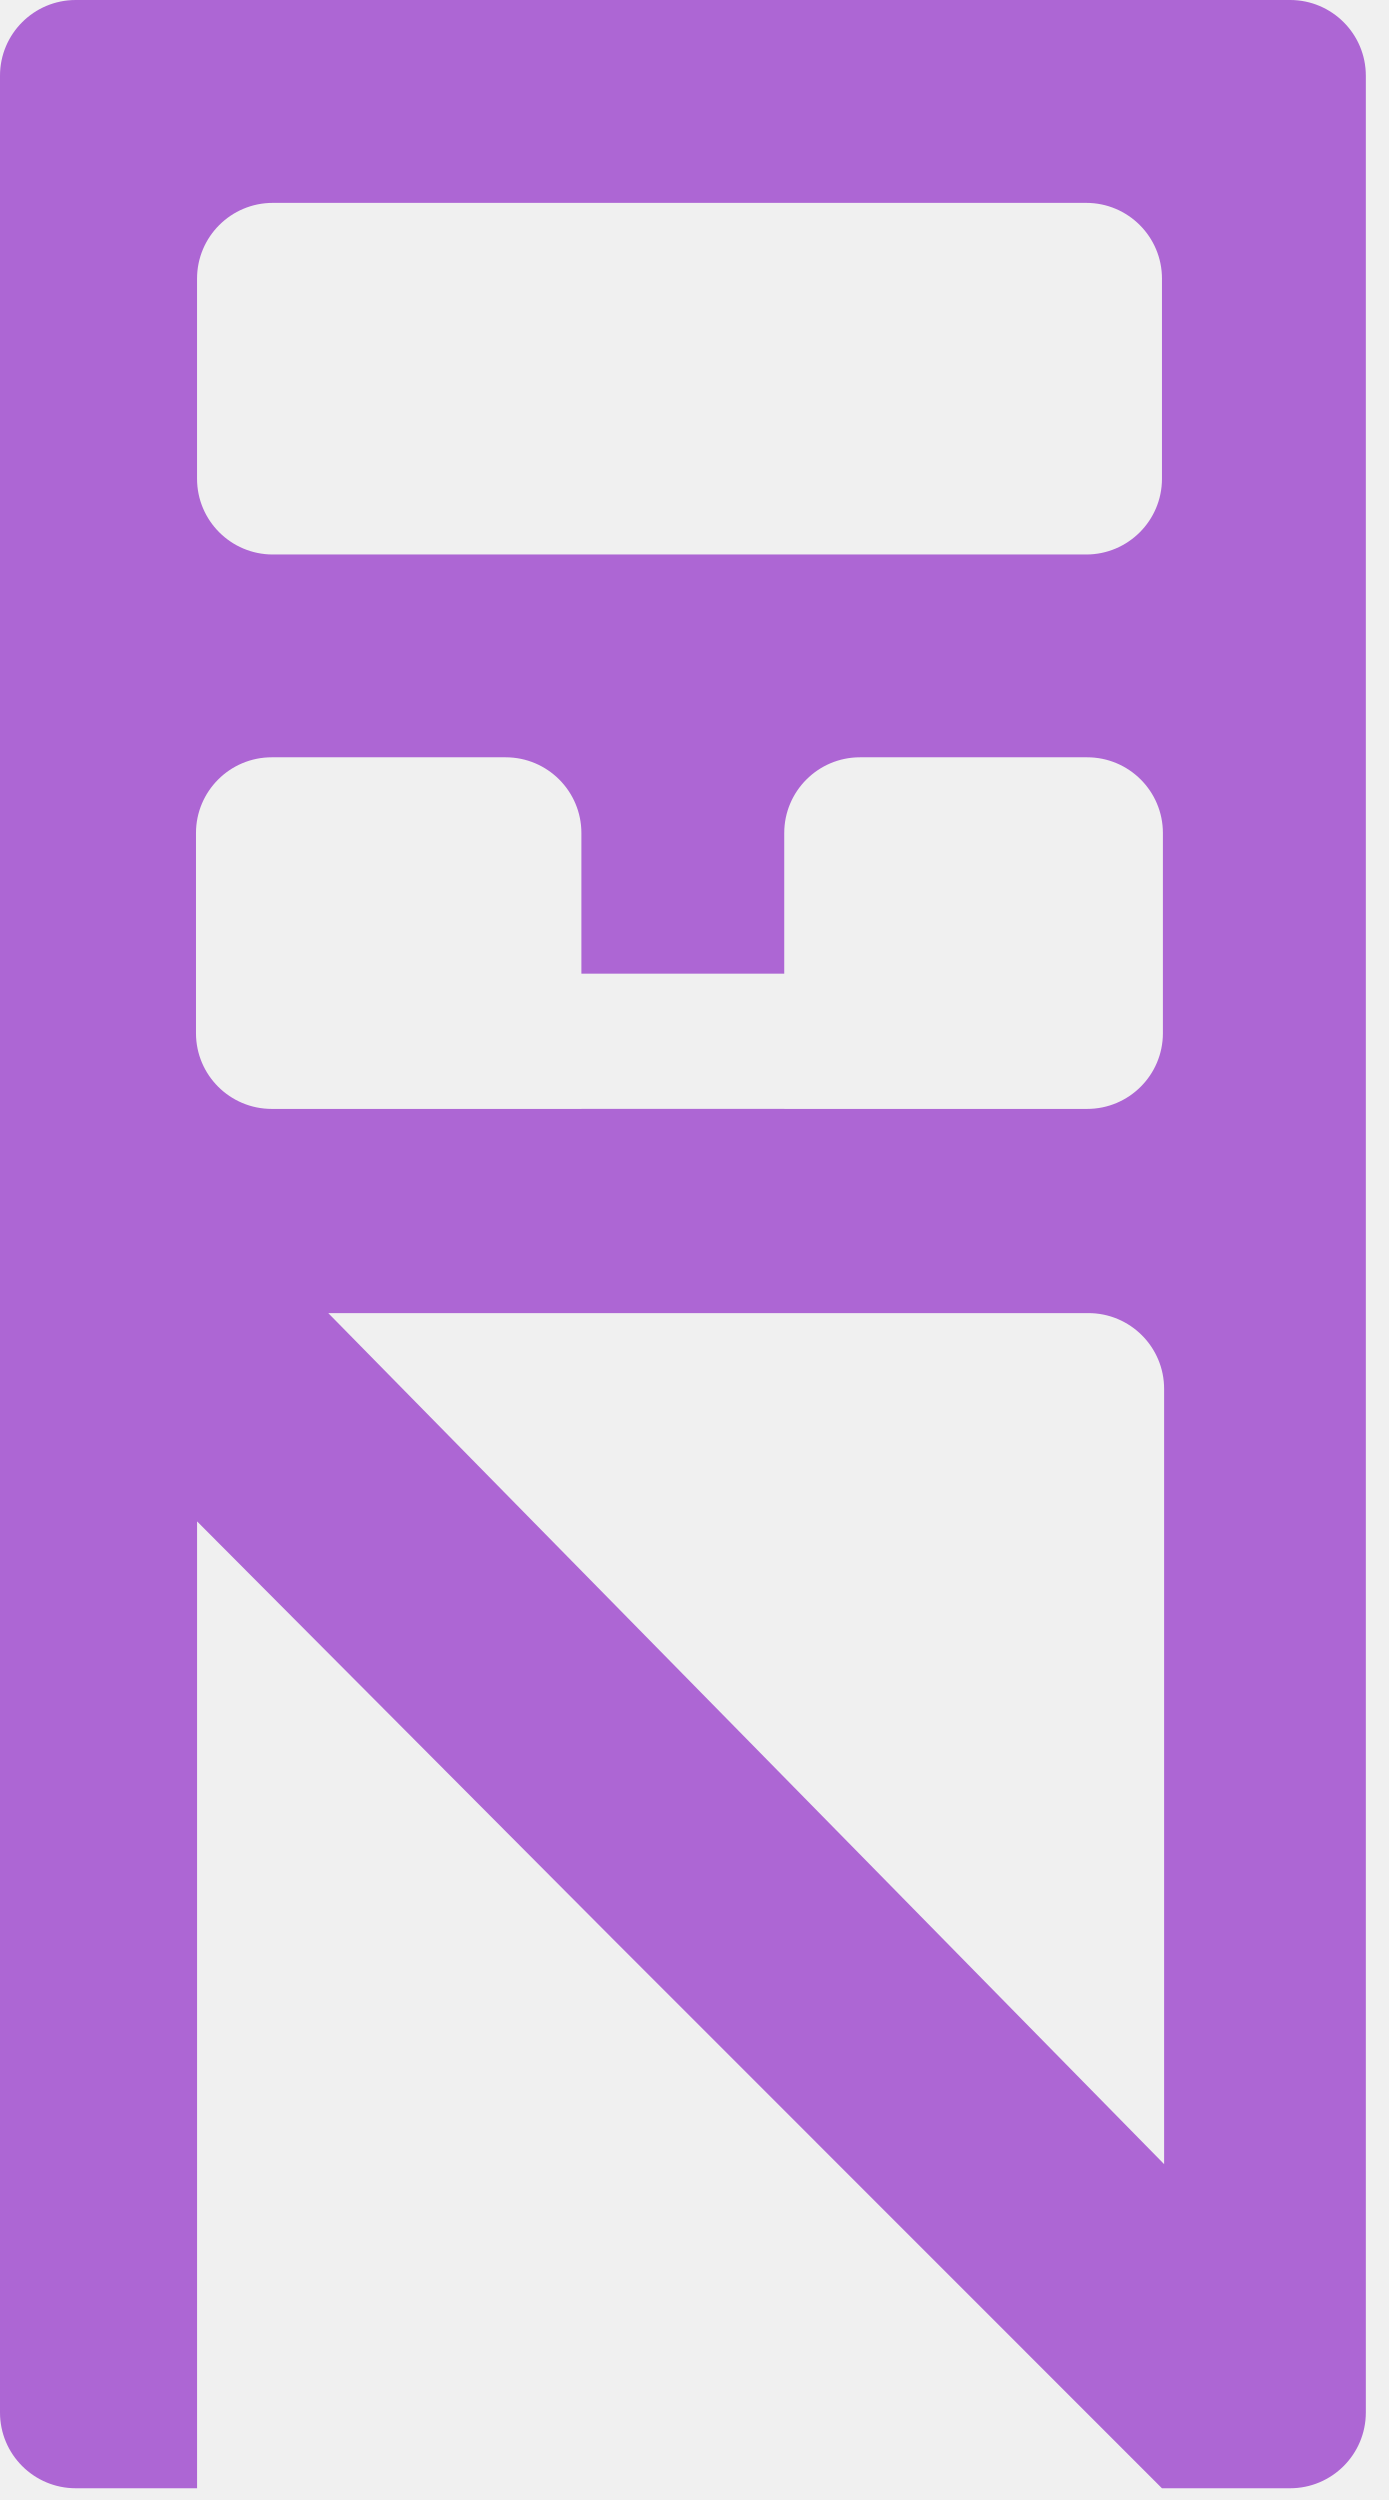
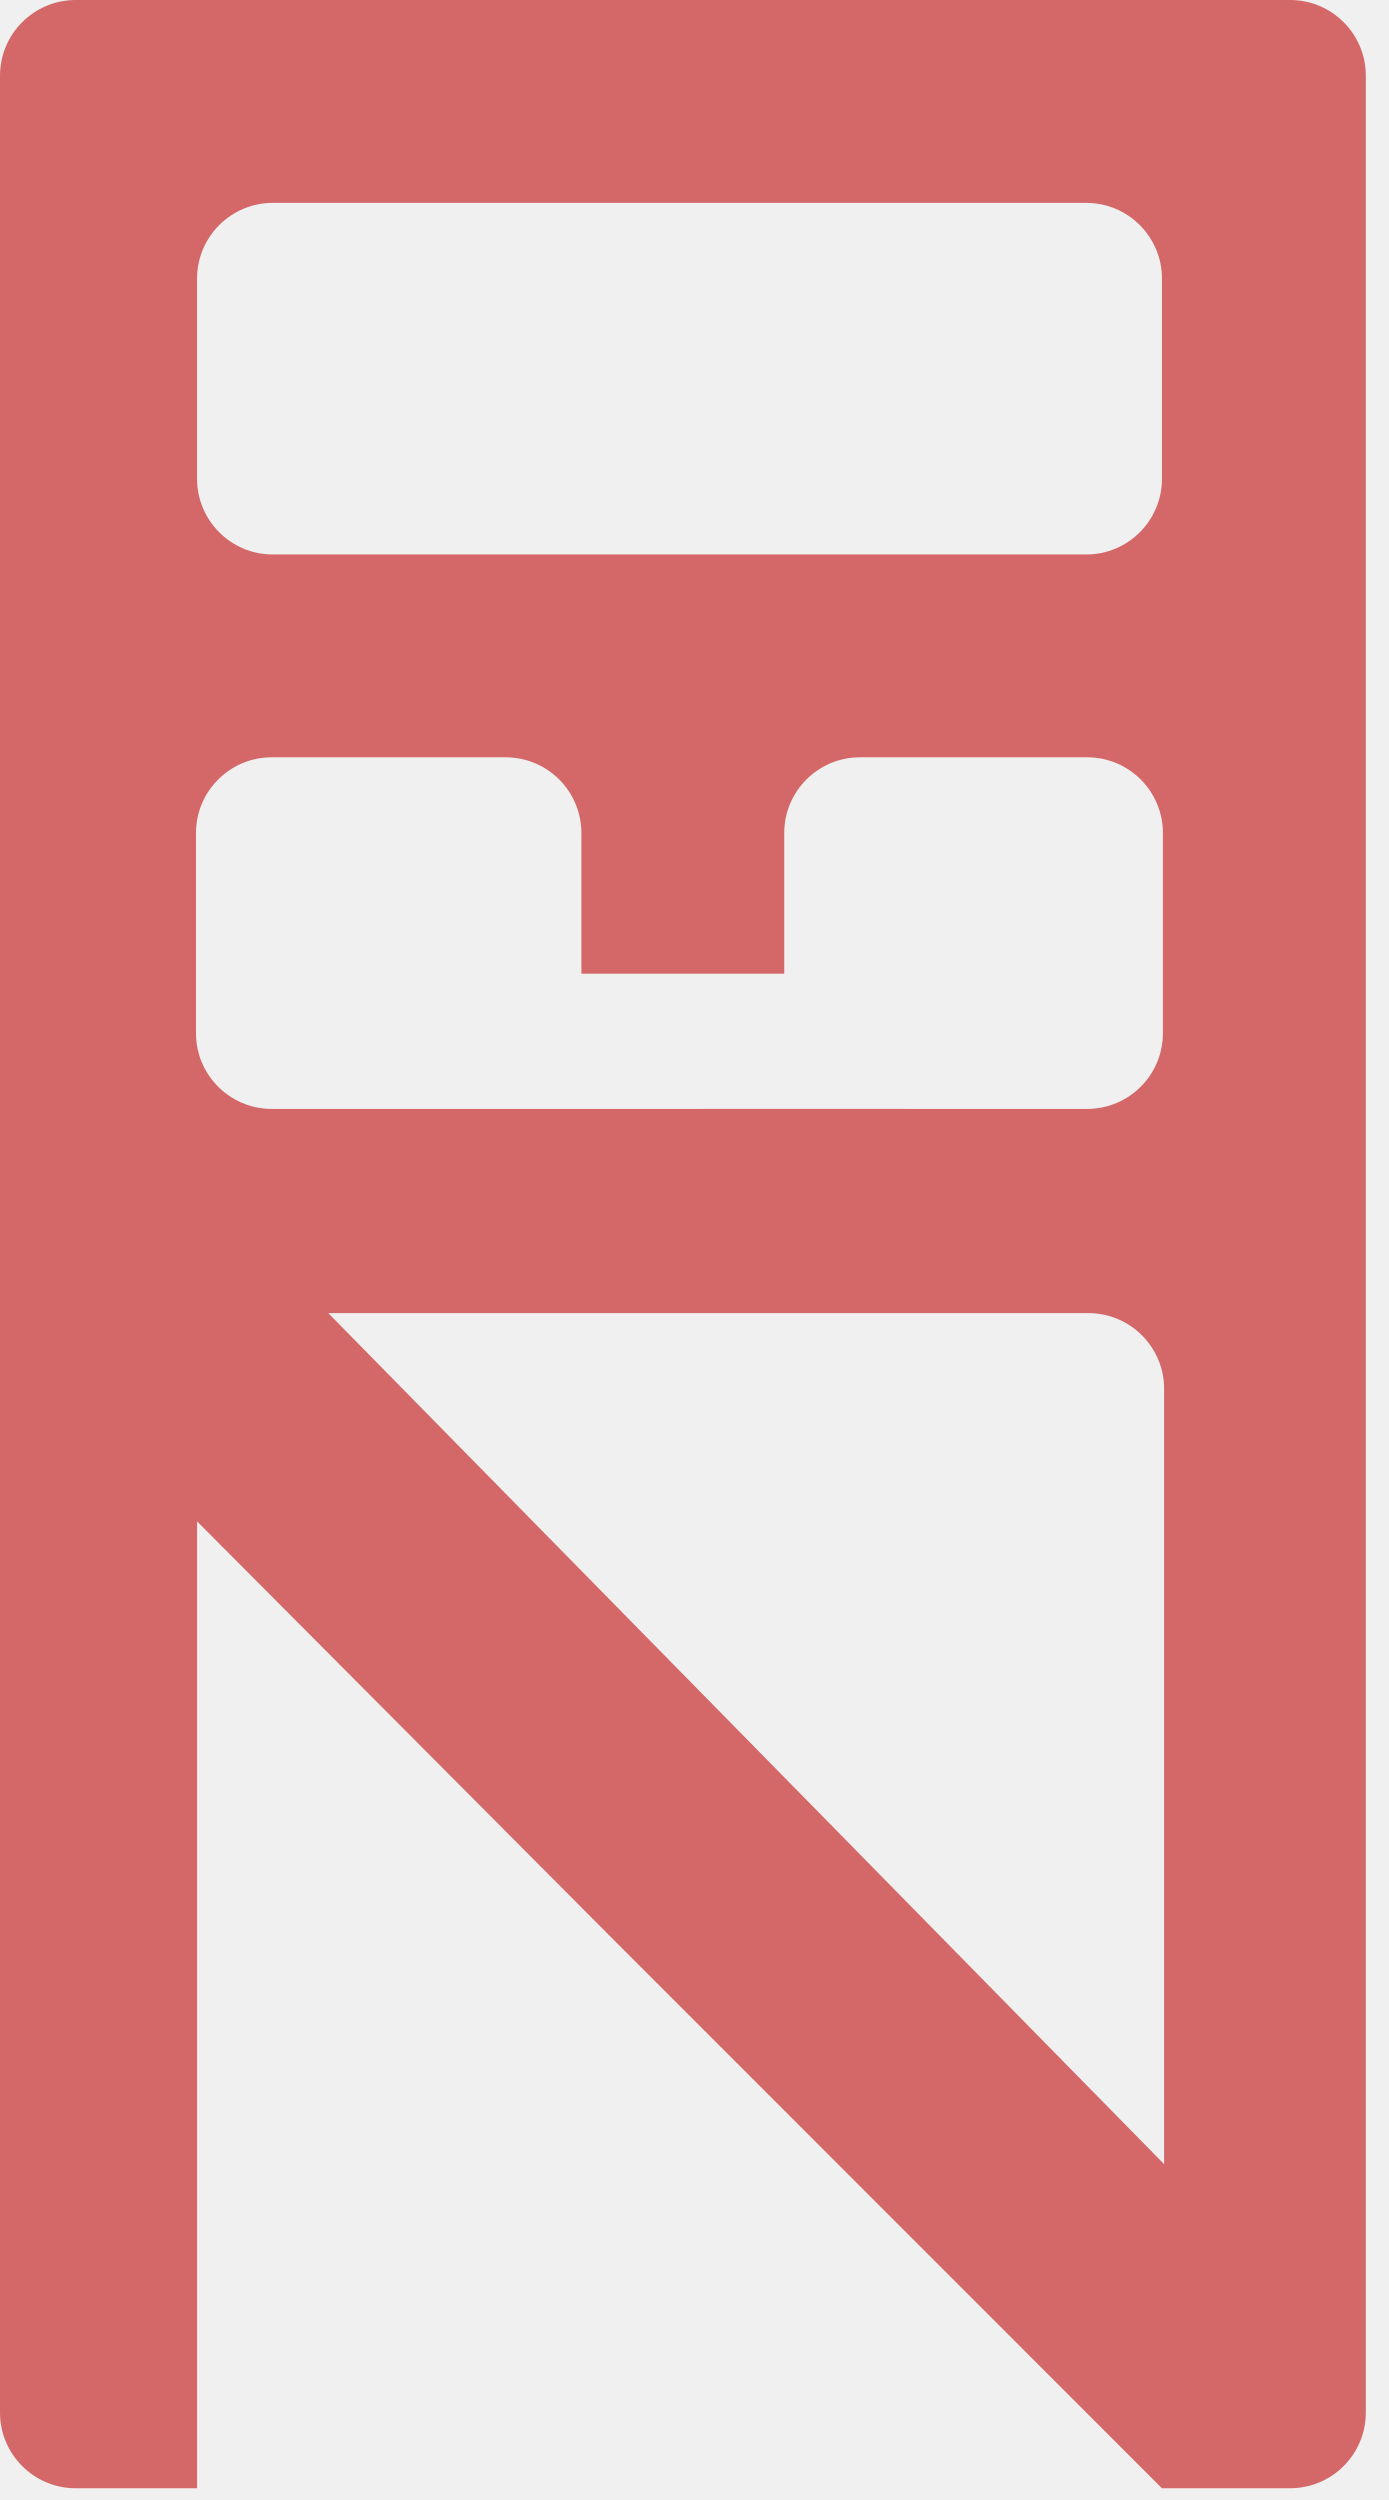
<svg xmlns="http://www.w3.org/2000/svg" width="55" height="99" viewBox="0 0 55 99" fill="none">
-   <path fill-rule="evenodd" clip-rule="evenodd" d="M0 3C0 1.343 1.343 0 3 0H51.087C52.744 0 54.087 1.343 54.087 3V95.535C54.087 97.192 52.744 98.535 51.087 98.535H46.013L24.199 76.714L7.804 60.247V98.535H3C1.343 98.535 0 97.192 0 95.535V3ZM7.803 11.034C7.803 9.377 9.147 8.034 10.803 8.034H43.014C44.671 8.034 46.014 9.377 46.014 11.034V18.958C46.014 20.614 44.671 21.958 43.014 21.958H10.803C9.147 21.958 7.803 20.614 7.803 18.958V11.034ZM10.761 29.989C9.104 29.989 7.761 31.333 7.761 32.989V40.913C7.761 42.57 9.104 43.913 10.761 43.913H23.023V43.912H31.056V38.557H23.023V32.989C23.023 31.333 21.68 29.989 20.023 29.989H10.761ZM31.056 32.989C31.056 31.333 32.399 29.989 34.056 29.989H43.051C44.708 29.989 46.051 31.333 46.051 32.989V40.913C46.051 42.57 44.708 43.913 43.051 43.913H31.056V32.989ZM43.099 51.999H12.999L29.699 68.999L46.099 85.7V54.999C46.099 53.343 44.756 51.999 43.099 51.999Z" fill="#AD66D4" />
+   <g clip-path="url(#clip0_931_708)">
+     <path fill-rule="evenodd" clip-rule="evenodd" d="M0 3C0 1.343 1.343 0 3 0H51.087C52.744 0 54.087 1.343 54.087 3V95.535C54.087 97.192 52.744 98.535 51.087 98.535H46.013L24.199 76.714L7.804 60.247V98.535H3C1.343 98.535 0 97.192 0 95.535V3ZM7.803 11.034C7.803 9.377 9.147 8.034 10.803 8.034H43.014C44.671 8.034 46.014 9.377 46.014 11.034V18.958C46.014 20.614 44.671 21.958 43.014 21.958H10.803C9.147 21.958 7.803 20.614 7.803 18.958V11.034ZM10.761 29.989C9.104 29.989 7.761 31.333 7.761 32.989V40.913C7.761 42.57 9.104 43.913 10.761 43.913H23.023L31.056 43.912V38.557H23.023V32.989C23.023 31.333 21.68 29.989 20.023 29.989H10.761ZM31.056 32.989C31.056 31.333 32.399 29.989 34.056 29.989H43.051C44.708 29.989 46.051 31.333 46.051 32.989V40.913C46.051 42.57 44.708 43.913 43.051 43.913L31.056 43.912L31.056 32.989ZM43.099 51.999H12.999L29.699 68.999L46.099 85.7V54.999C46.099 53.343 44.756 51.999 43.099 51.999Z" fill="#D46868" />
+   </g>
+   <defs>
+     <clipPath id="clip0_931_708">
+       <rect width="55" height="99" fill="white" />
+     </clipPath>
+   </defs>
</svg>
